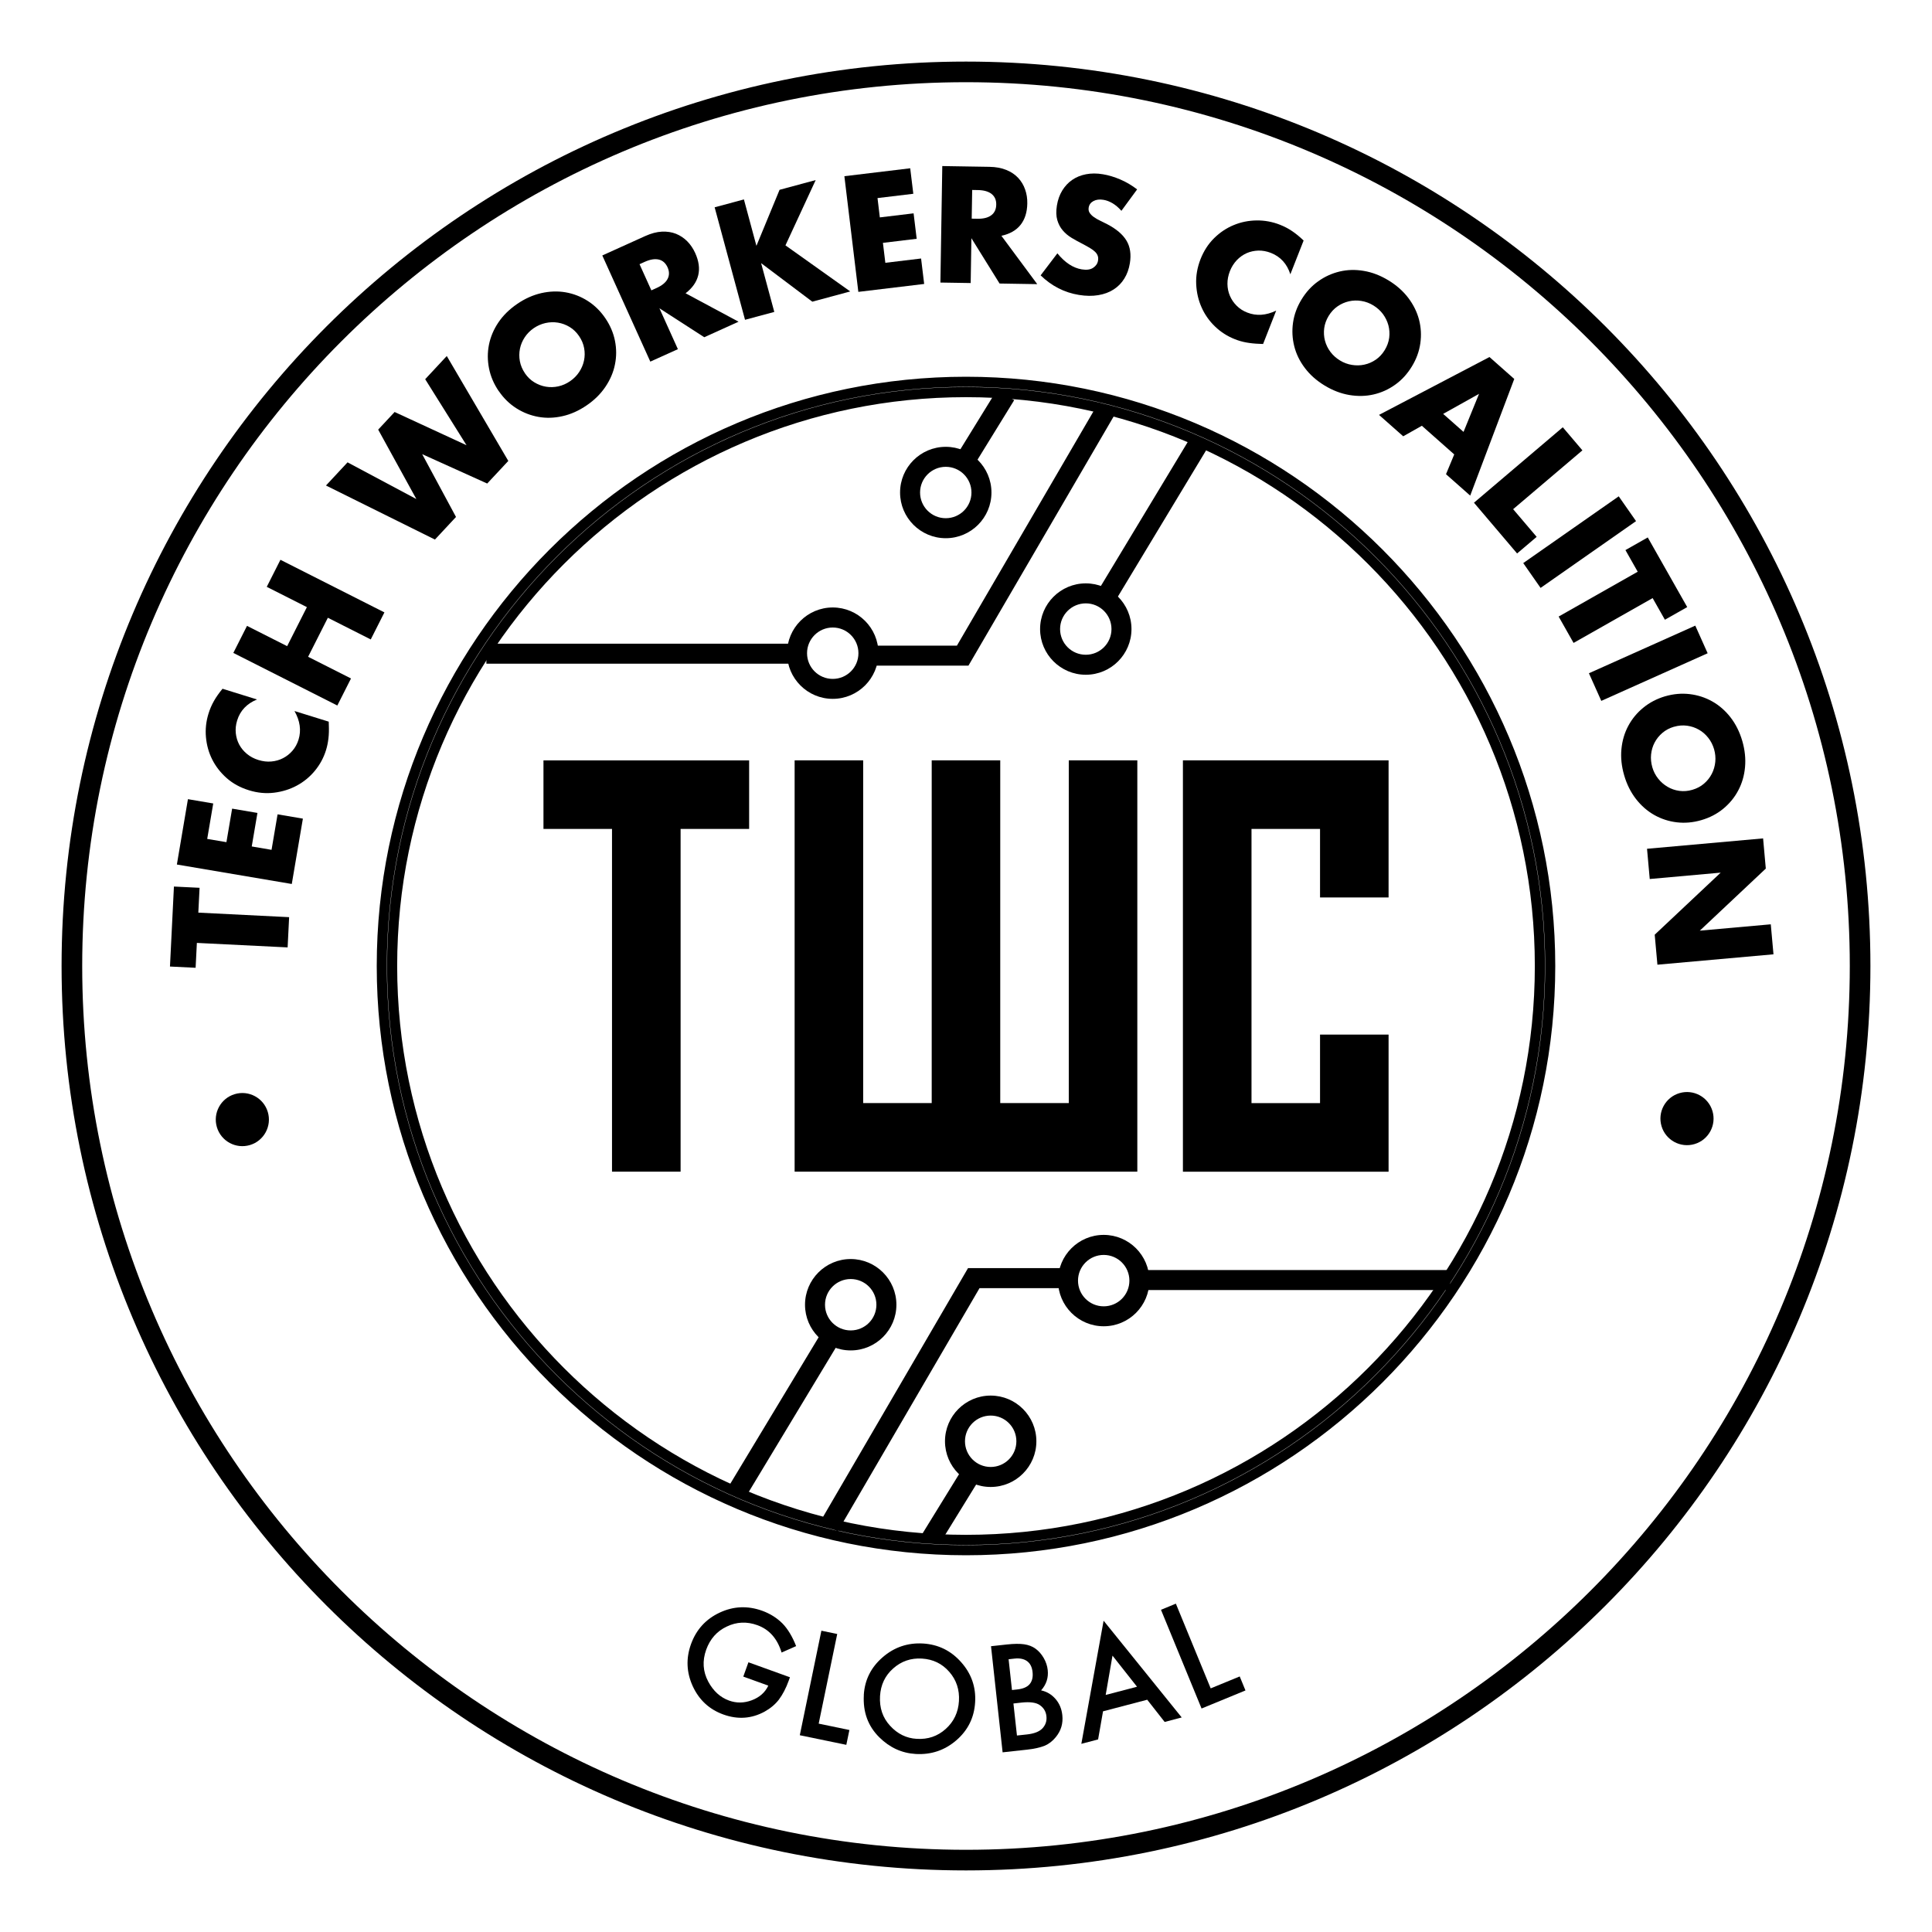
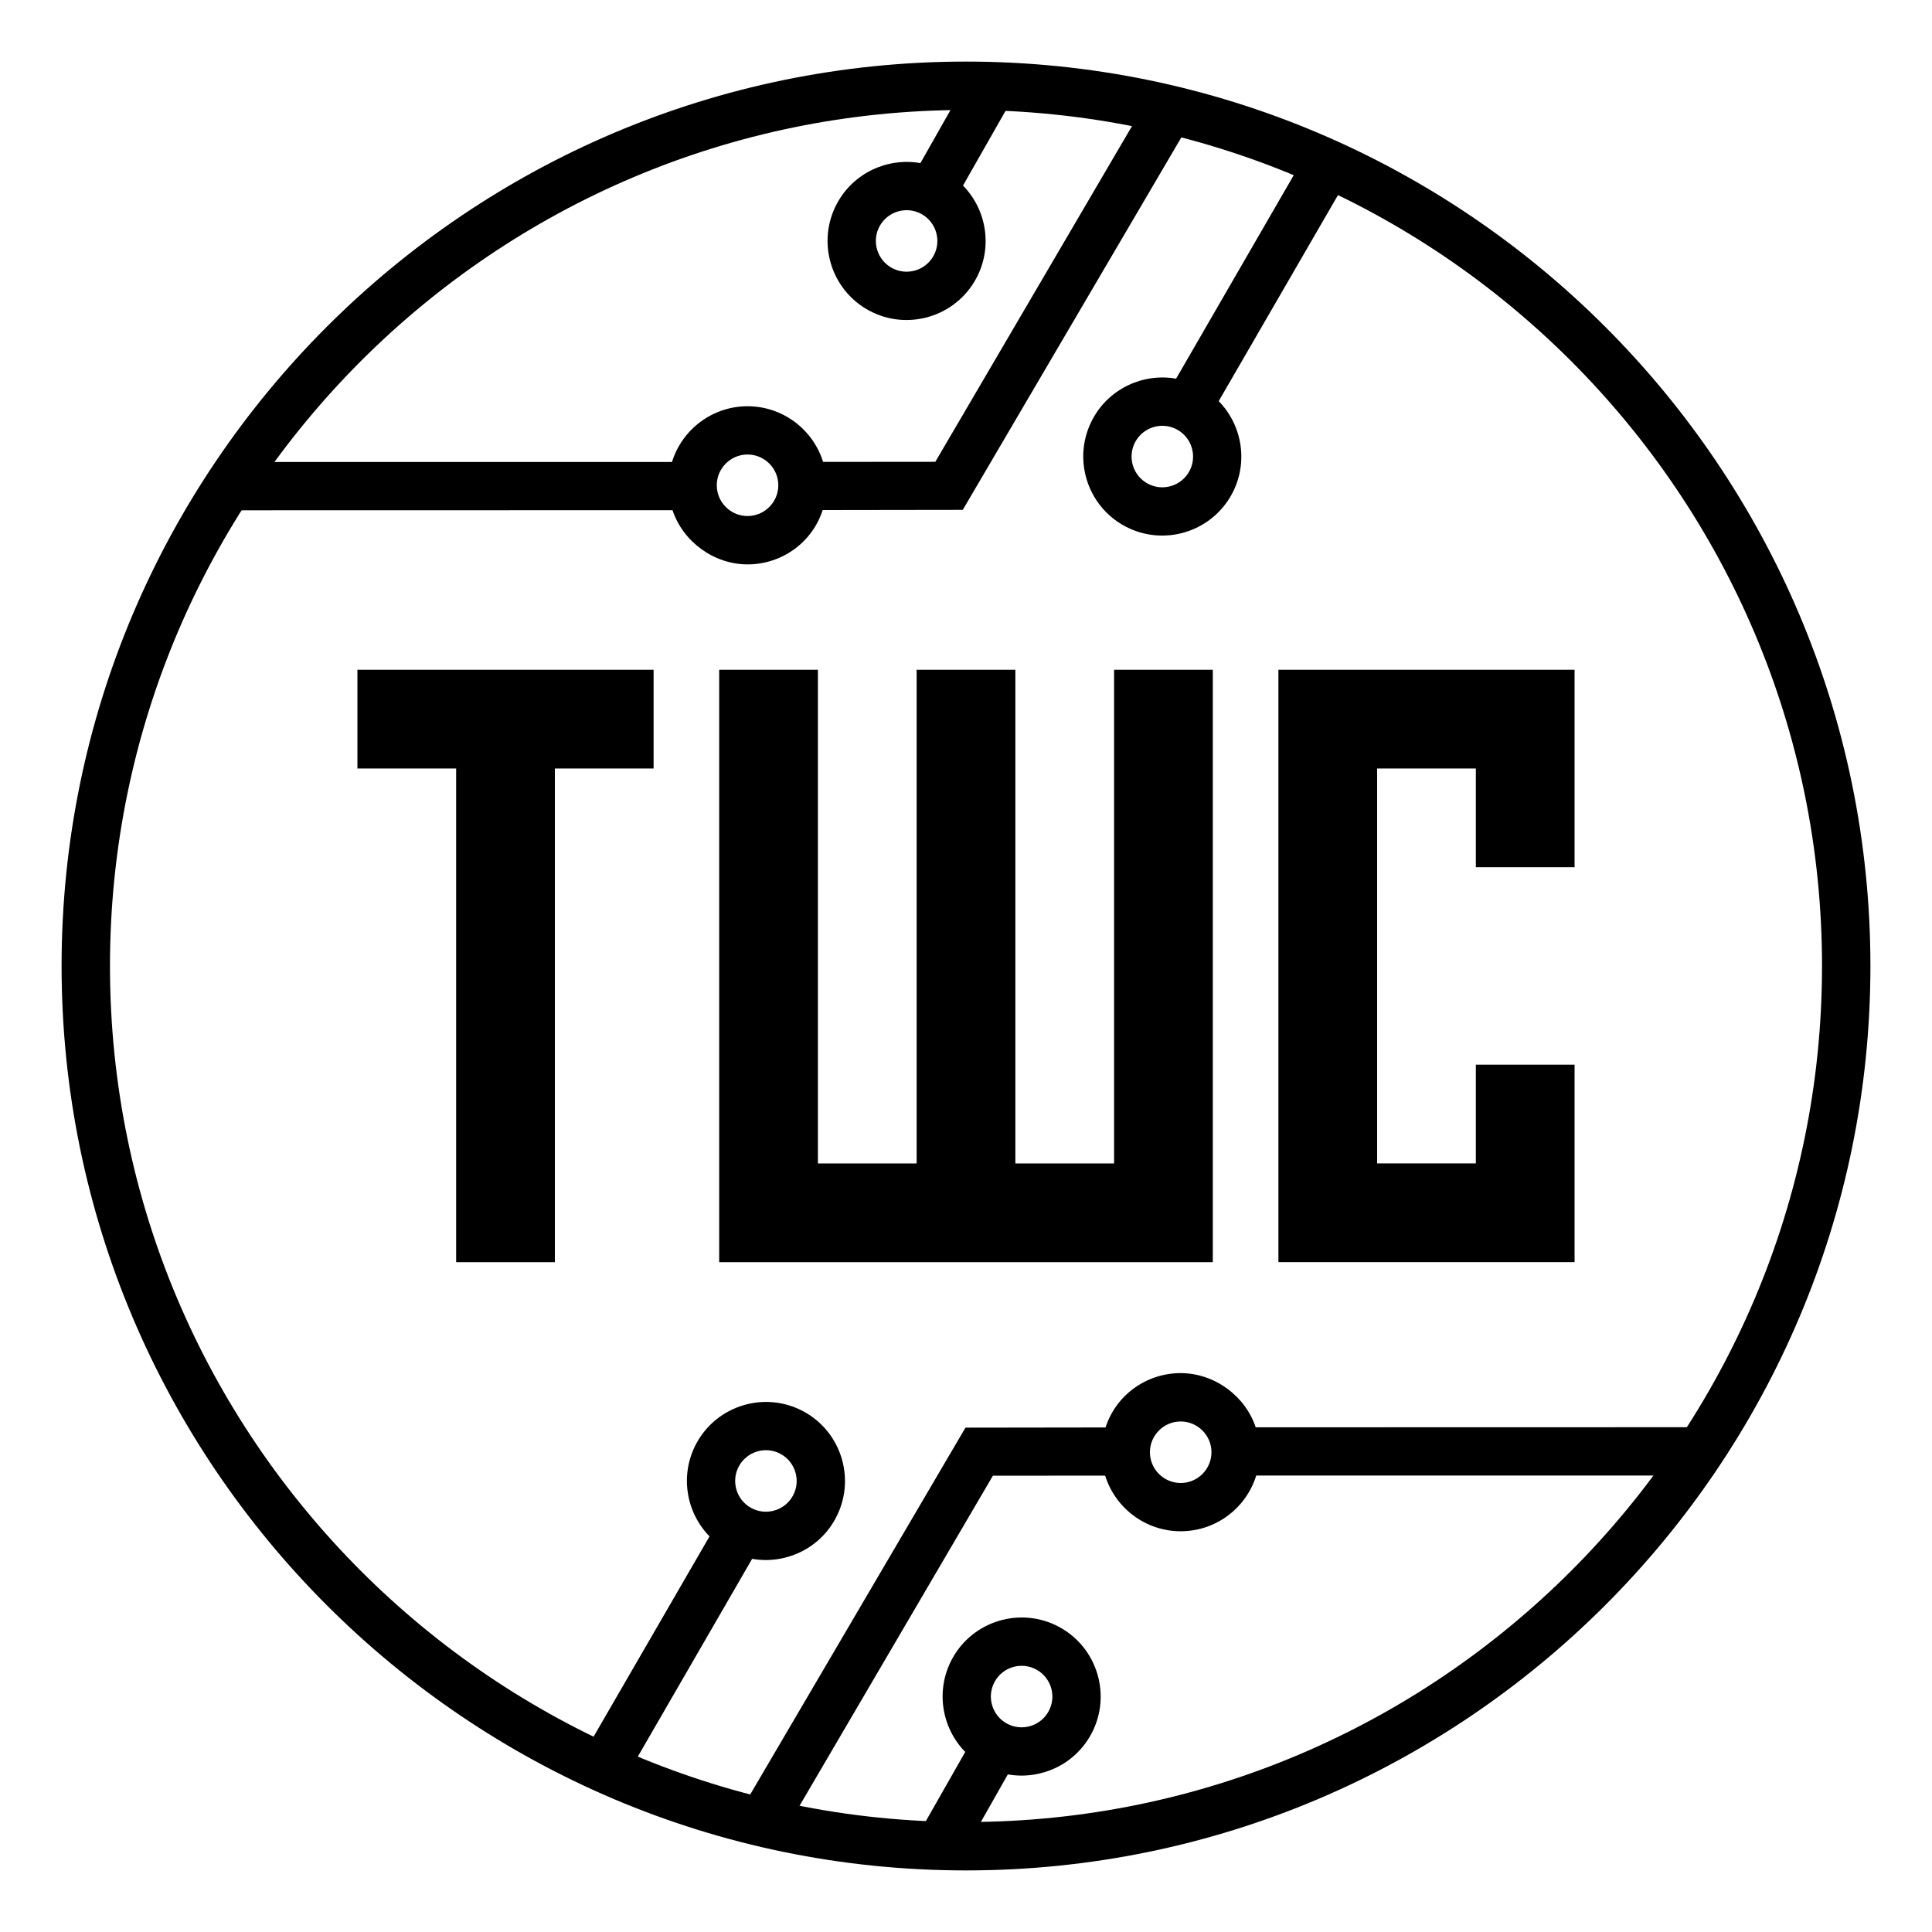
<svg xmlns="http://www.w3.org/2000/svg" id="Layer_1" viewBox="0 0 400 400">
  <defs>
    <style>.cls-1{fill:#000;stroke-width:0px;}</style>
  </defs>
-   <path class="cls-1" d="M200,17.02c100.9,0,182.98,82.09,182.98,182.98s-82.09,182.98-182.98,182.98S17.02,300.9,17.02,200,99.1,17.02,200,17.02M200,12.75C96.58,12.75,12.75,96.58,12.75,200s83.83,187.25,187.25,187.25,187.25-83.83,187.25-187.25S303.42,12.75,200,12.75h0Z" />
-   <path class="cls-1" d="M154.96,344.16l8.59,3.1-.25.69c-.56,1.56-1.25,2.88-2.05,3.95-.76.98-1.74,1.8-2.94,2.47-2.71,1.48-5.56,1.67-8.54.6-2.91-1.05-5.02-3-6.34-5.85-1.31-2.86-1.43-5.76-.37-8.71,1.09-3.02,3.07-5.19,5.93-6.53,2.87-1.35,5.82-1.47,8.84-.38,1.62.59,3.02,1.47,4.19,2.64,1.11,1.15,2.04,2.71,2.81,4.67l-3.01,1.33c-.88-2.89-2.55-4.77-5-5.66-2.2-.8-4.32-.7-6.35.28-2.03.95-3.45,2.55-4.26,4.79-.83,2.32-.69,4.52.43,6.62,1.05,1.95,2.48,3.25,4.29,3.91,1.54.56,3.12.54,4.72-.06,1.61-.61,2.75-1.61,3.42-3.03l-5.18-1.87,1.06-2.95Z" />
-   <path class="cls-1" d="M173.34,338.29l-3.84,18.57,6.36,1.32-.64,3.07-9.63-1.99,4.47-21.64,3.27.68Z" />
-   <path class="cls-1" d="M178.84,350.92c.19-3.1,1.48-5.7,3.89-7.79,2.4-2.09,5.19-3.04,8.37-2.86,3.14.19,5.77,1.47,7.89,3.86,2.12,2.38,3.09,5.15,2.9,8.3-.19,3.17-1.48,5.79-3.88,7.87-2.41,2.08-5.22,3.03-8.44,2.84-2.85-.17-5.35-1.31-7.49-3.42-2.37-2.33-3.44-5.26-3.23-8.8ZM182.2,351.16c-.14,2.44.55,4.49,2.1,6.16,1.53,1.67,3.37,2.57,5.5,2.69,2.32.14,4.32-.54,6-2.05,1.69-1.52,2.6-3.45,2.74-5.77.14-2.35-.53-4.37-2-6.05-1.47-1.69-3.35-2.61-5.66-2.75-2.29-.14-4.28.55-5.96,2.05-1.68,1.48-2.58,3.39-2.72,5.71Z" />
-   <path class="cls-1" d="M207.58,362.8l-2.4-21.97,3.3-.36c1.47-.16,2.65-.17,3.55-.04.91.13,1.7.43,2.36.91.68.49,1.24,1.14,1.7,1.93.46.8.74,1.64.83,2.5.17,1.58-.28,2.97-1.37,4.2,1.21.27,2.2.87,2.99,1.79.79.91,1.26,2.02,1.4,3.33.19,1.72-.26,3.23-1.34,4.55-.65.81-1.42,1.41-2.29,1.79-.97.38-2.2.66-3.7.82l-5.02.55ZM209.52,349.9l1.04-.11c1.23-.13,2.11-.5,2.62-1.11.51-.61.72-1.44.6-2.5-.11-1.04-.49-1.79-1.14-2.26-.65-.47-1.53-.65-2.65-.52l-1.17.13.7,6.39ZM210.55,359.32l2.05-.22c1.5-.16,2.57-.58,3.21-1.24.67-.72.95-1.56.84-2.54-.1-.95-.55-1.71-1.33-2.27-.77-.56-2.04-.74-3.82-.55l-1.68.19.73,6.64Z" />
-   <path class="cls-1" d="M237.52,351.91l-9.15,2.4-1.02,5.82-3.47.91,4.61-25.49,16.17,20.03-3.53.93-3.61-4.6ZM235.41,349.22l-5.08-6.44-1.41,8.14,6.49-1.7Z" />
-   <path class="cls-1" d="M243.45,332.02l7.21,17.54,6.01-2.47,1.19,2.9-9.09,3.74-8.4-20.44,3.08-1.27Z" />
-   <circle class="cls-1" cx="349.27" cy="231.62" r="5.5" transform="translate(-51.61 109.41) rotate(-16.6)" />
-   <circle class="cls-1" cx="50.16" cy="231.81" r="5.5" transform="translate(-64.12 23.98) rotate(-16.6)" />
-   <line class="cls-1" x1="241.09" y1="271.73" x2="241.23" y2="269.51" />
-   <path class="cls-1" d="M41.07,188.95l18.79.94-.31,6.26-18.79-.93-.26,5.15-5.31-.26.82-16.56,5.31.26-.26,5.15Z" />
-   <path class="cls-1" d="M44.15,166.34l-1.25,7.35,3.98.67,1.18-6.94,5.24.89-1.18,6.94,4.1.7,1.25-7.35,5.24.89-2.3,13.53-23.79-4.03,2.29-13.53,5.24.89Z" />
-   <path class="cls-1" d="M53.23,144.81c-2.12.86-3.5,2.31-4.13,4.35-.28.9-.37,1.78-.28,2.64.09.86.33,1.66.72,2.38.39.72.92,1.36,1.6,1.92.68.56,1.46.97,2.36,1.25.92.28,1.81.39,2.68.31.87-.08,1.68-.3,2.42-.69.74-.38,1.4-.9,1.96-1.55.56-.65.98-1.42,1.25-2.29.59-1.91.31-3.89-.84-5.92l7.09,2.2.02.68c.04,1.02.02,1.95-.08,2.79s-.26,1.65-.5,2.42c-.49,1.59-1.27,3.02-2.32,4.29-1.05,1.27-2.3,2.29-3.73,3.06-1.43.77-3.01,1.26-4.71,1.47-1.71.21-3.45.04-5.22-.51-1.77-.55-3.3-1.38-4.57-2.5-1.27-1.12-2.27-2.4-3-3.84-.73-1.44-1.16-2.99-1.31-4.64-.15-1.65.03-3.29.53-4.89.28-.92.66-1.79,1.13-2.62.47-.83,1.06-1.66,1.77-2.52l7.15,2.22Z" />
-   <path class="cls-1" d="M59.45,133.78l4.09-8.08-8.31-4.2,2.83-5.6,21.53,10.89-2.83,5.6-8.88-4.49-4.09,8.08,8.88,4.49-2.83,5.6-21.53-10.89,2.83-5.6,8.31,4.2Z" />
-   <path class="cls-1" d="M71.97,95.73l14.23,7.59-7.9-14.37,3.4-3.65,14.89,6.88-8.56-13.67,4.47-4.8,12.74,21.72-4.37,4.68-13.46-6.08,7,13-4.36,4.68-22.56-11.19,4.47-4.8Z" />
-   <path class="cls-1" d="M103.26,80.98c-1.01-1.48-1.68-3.04-2.01-4.69-.33-1.65-.34-3.28-.02-4.9.32-1.61.96-3.15,1.94-4.61.98-1.46,2.28-2.74,3.9-3.85,1.6-1.1,3.26-1.84,4.99-2.24,1.72-.39,3.4-.45,5.03-.17,1.63.28,3.15.87,4.57,1.77,1.42.9,2.64,2.09,3.65,3.57s1.68,3.04,2.01,4.69c.33,1.65.33,3.28,0,4.9-.32,1.62-.98,3.16-1.97,4.63-.99,1.47-2.28,2.75-3.88,3.84-1.62,1.11-3.29,1.86-5,2.24-1.71.39-3.38.44-5,.15-1.62-.29-3.14-.88-4.56-1.78-1.42-.9-2.64-2.09-3.65-3.57ZM108.67,77.27c.54.79,1.19,1.42,1.95,1.88.76.46,1.56.77,2.41.91.85.14,1.7.12,2.57-.07.86-.19,1.67-.55,2.43-1.07.76-.52,1.38-1.15,1.87-1.88.49-.74.83-1.53,1.01-2.38s.19-1.71.03-2.58c-.16-.87-.51-1.71-1.05-2.5-.54-.79-1.19-1.42-1.95-1.88-.76-.46-1.56-.76-2.42-.9-.86-.14-1.72-.11-2.58.08-.86.19-1.68.55-2.43,1.06-.76.52-1.38,1.15-1.87,1.89-.49.74-.82,1.53-.99,2.37-.17.84-.18,1.7-.02,2.57.16.87.51,1.71,1.05,2.5Z" />
-   <path class="cls-1" d="M152.92,66.6l-7.11,3.22-9.28-5.99,3.82,8.46-5.71,2.58-9.94-21.98,8.89-4.02c1.22-.55,2.37-.86,3.45-.91,1.08-.05,2.05.1,2.93.45.87.36,1.65.87,2.32,1.55.67.68,1.22,1.49,1.64,2.42.76,1.67.97,3.21.63,4.61-.34,1.4-1.21,2.65-2.62,3.73l10.98,5.89ZM134.85,60.12l1.08-.49c1.13-.51,1.89-1.13,2.28-1.87.39-.74.39-1.55,0-2.42-.4-.87-1-1.41-1.81-1.6-.81-.19-1.78-.04-2.91.47l-1.08.49,2.45,5.42Z" />
-   <path class="cls-1" d="M156.61,50.9l4.79-11.6,7.48-2.02-6.26,13.52,13.41,9.54-7.85,2.12-10.6-7.98,2.73,10.1-6.06,1.63-6.29-23.29,6.06-1.63,2.59,9.61Z" />
-   <path class="cls-1" d="M189.08,40.12l-7.4.89.48,4,6.99-.84.64,5.27-6.99.84.5,4.13,7.4-.89.64,5.27-13.63,1.64-2.89-23.95,13.63-1.64.64,5.27Z" />
-   <path class="cls-1" d="M214.76,58.83l-7.81-.13-5.83-9.38-.15,9.28-6.27-.1.39-24.12,9.76.16c1.34.02,2.51.24,3.51.65,1,.41,1.81.96,2.45,1.65.64.69,1.12,1.49,1.43,2.39.32.9.47,1.86.45,2.89-.03,1.83-.5,3.31-1.4,4.44-.9,1.13-2.22,1.88-3.96,2.26l7.42,10.01ZM201.19,45.27l1.18.02c1.24.02,2.19-.22,2.86-.72.67-.5,1.01-1.23,1.03-2.19.02-.96-.3-1.7-.96-2.22-.65-.52-1.6-.79-2.84-.81l-1.18-.02-.1,5.95Z" />
-   <path class="cls-1" d="M232.16,43.63c-.58-.66-1.19-1.17-1.82-1.55-.63-.37-1.26-.61-1.89-.71-.8-.13-1.48-.05-2.05.25-.57.3-.9.75-1,1.36-.07.42,0,.79.21,1.1.21.31.5.61.88.87.38.27.81.52,1.3.75.49.23.98.47,1.45.72,1.91,1,3.24,2.14,4,3.42s.98,2.83.69,4.64c-.2,1.22-.58,2.29-1.16,3.21-.57.92-1.31,1.67-2.22,2.25-.9.58-1.96.97-3.17,1.17s-2.54.19-4-.05c-3.01-.49-5.65-1.84-7.93-4.05l3.47-4.56c.79.97,1.61,1.73,2.45,2.28.84.55,1.7.89,2.59,1.04,1.01.16,1.8.06,2.37-.33.57-.38.9-.87,1-1.46.06-.36.05-.68-.04-.96-.08-.28-.25-.56-.51-.83-.26-.27-.61-.54-1.05-.8-.44-.27-.98-.57-1.62-.91-.76-.38-1.5-.79-2.22-1.22-.72-.43-1.34-.95-1.85-1.55-.52-.6-.9-1.32-1.14-2.15-.24-.83-.27-1.83-.08-3.01.19-1.18.56-2.21,1.11-3.11.55-.89,1.23-1.63,2.05-2.19.82-.57,1.77-.96,2.85-1.17,1.08-.21,2.26-.22,3.52,0,1.18.19,2.38.56,3.62,1.09s2.38,1.22,3.46,2.04l-3.25,4.43Z" />
-   <path class="cls-1" d="M267.16,56.8c-.7-2.18-2.05-3.66-4.03-4.44-.87-.34-1.75-.5-2.61-.48-.87.03-1.68.21-2.43.54-.75.34-1.43.82-2.03,1.45-.6.64-1.08,1.39-1.42,2.26-.35.89-.52,1.78-.51,2.65.01.88.18,1.7.51,2.47.33.77.8,1.46,1.41,2.06.61.61,1.34,1.08,2.2,1.41,1.87.73,3.86.6,5.97-.41l-2.71,6.91-.68-.03c-1.02-.03-1.94-.13-2.78-.28-.83-.15-1.63-.38-2.38-.68-1.55-.61-2.92-1.48-4.11-2.63-1.19-1.14-2.12-2.46-2.78-3.95-.67-1.49-1.04-3.09-1.12-4.81s.22-3.44.89-5.17c.68-1.73,1.62-3.18,2.83-4.37,1.21-1.19,2.56-2.09,4.05-2.7,1.49-.62,3.07-.94,4.73-.96,1.66-.02,3.27.27,4.84.89.89.35,1.74.79,2.52,1.32.79.53,1.58,1.18,2.38,1.95l-2.74,6.97Z" />
-   <path class="cls-1" d="M269.47,62c.93-1.53,2.08-2.79,3.45-3.76,1.37-.98,2.85-1.65,4.46-2.03,1.6-.38,3.27-.42,5-.12,1.73.29,3.44.95,5.11,1.97,1.66,1.01,3.02,2.22,4.09,3.63,1.06,1.41,1.8,2.91,2.22,4.51.41,1.6.5,3.23.26,4.9-.24,1.67-.82,3.26-1.76,4.79s-2.08,2.79-3.45,3.76c-1.37.98-2.86,1.65-4.47,2.02s-3.29.4-5.03.11c-1.74-.3-3.44-.95-5.1-1.96-1.68-1.02-3.04-2.23-4.1-3.64-1.06-1.4-1.79-2.9-2.19-4.5-.4-1.59-.49-3.22-.25-4.89.24-1.66.82-3.26,1.76-4.79ZM275.08,65.41c-.5.82-.8,1.67-.92,2.55-.11.88-.06,1.74.16,2.57.22.83.59,1.6,1.12,2.31.53.71,1.19,1.3,1.97,1.78.78.48,1.61.79,2.49.93.87.14,1.73.13,2.58-.06.85-.18,1.64-.53,2.37-1.03.73-.5,1.35-1.17,1.85-1.99.5-.82.8-1.67.92-2.55.11-.88.05-1.74-.17-2.58-.23-.84-.61-1.61-1.13-2.32-.53-.71-1.19-1.3-1.97-1.78-.78-.48-1.61-.79-2.49-.93-.87-.14-1.73-.12-2.57.07-.84.19-1.62.53-2.36,1.04-.73.5-1.35,1.17-1.85,1.99Z" />
-   <path class="cls-1" d="M301.09,94.09l-6.71-5.94-3.86,2.18-5.01-4.43,22.87-11.98,5.13,4.54-9.12,24.15-5.01-4.43,1.7-4.09ZM303.01,89.42l3.21-7.88-7.43,4.15,4.22,3.73Z" />
-   <path class="cls-1" d="M327.62,93.24l-14.34,12.18,4.87,5.73-4.05,3.44-8.93-10.51,18.39-15.62,4.06,4.78Z" />
-   <path class="cls-1" d="M338.73,107.89l-19.77,13.83-3.59-5.14,19.77-13.82,3.59,5.14Z" />
-   <path class="cls-1" d="M342.16,123.83l-16.37,9.28-3.09-5.46,16.37-9.28-2.54-4.48,4.62-2.62,8.17,14.42-4.62,2.62-2.54-4.48Z" />
-   <path class="cls-1" d="M353.55,135.25l-22.02,9.86-2.56-5.72,22.02-9.86,2.56,5.72Z" />
-   <path class="cls-1" d="M344.75,144.16c1.72-.5,3.41-.65,5.09-.45,1.67.2,3.22.7,4.66,1.51,1.43.8,2.69,1.9,3.77,3.28,1.08,1.39,1.9,3.02,2.45,4.9.54,1.86.73,3.68.57,5.43-.16,1.76-.63,3.37-1.41,4.83-.77,1.46-1.81,2.72-3.11,3.79-1.3,1.07-2.81,1.85-4.53,2.35-1.72.5-3.42.65-5.09.45-1.67-.2-3.22-.71-4.66-1.52-1.44-.82-2.7-1.92-3.78-3.31-1.08-1.4-1.9-3.02-2.44-4.89-.55-1.88-.74-3.7-.57-5.45.17-1.75.64-3.35,1.42-4.8.78-1.45,1.81-2.71,3.12-3.77,1.3-1.07,2.81-1.85,4.53-2.36ZM346.59,150.46c-.92.27-1.72.69-2.4,1.27-.68.58-1.22,1.24-1.62,2.01-.4.76-.64,1.58-.73,2.46-.09.88,0,1.76.25,2.64s.66,1.67,1.21,2.36c.55.7,1.2,1.26,1.95,1.7.75.44,1.56.72,2.44.84.88.12,1.78.05,2.7-.22.92-.27,1.72-.69,2.4-1.27.68-.58,1.21-1.25,1.61-2.02.4-.77.64-1.6.73-2.48.09-.88,0-1.76-.25-2.64-.26-.88-.66-1.67-1.21-2.36-.55-.7-1.19-1.26-1.94-1.68-.75-.43-1.56-.7-2.44-.82-.88-.12-1.78-.05-2.7.22Z" />
-   <path class="cls-1" d="M341,175.73l24.03-2.15.56,6.25-13.66,12.85,14.69-1.31.56,6.21-24.03,2.15-.56-6.21,13.66-12.85-14.69,1.32-.56-6.25Z" />
-   <path class="cls-1" d="M126.71,242.58v-70.96h-14.19v-14.19h42.58v14.19h-14.19v70.96h-14.19Z" />
-   <path class="cls-1" d="M164.52,242.58v-85.16h14.19v70.96h14.19v-70.96h14.19v70.96h14.19v-70.96h14.19v85.16h-70.96Z" />
-   <path class="cls-1" d="M244.91,242.58v-85.16h42.58v28.39h-14.19v-14.19h-14.19v56.77h14.19v-14.19h14.19v28.39h-42.58Z" />
-   <rect class="cls-1" x="100.7" y="133.27" width="64.93" height="4.14" />
-   <polygon class="cls-1" points="200.51 137.81 180.79 137.81 180.79 133.67 198.12 133.67 227.49 83.28 231.07 85.37 200.51 137.81" />
-   <path class="cls-1" d="M172.41,144.69c-5.22,0-9.46-4.24-9.46-9.46s4.24-9.46,9.46-9.46,9.46,4.24,9.46,9.46-4.24,9.46-9.46,9.46ZM172.41,129.92c-2.93,0-5.32,2.38-5.32,5.32s2.38,5.32,5.32,5.32,5.32-2.38,5.32-5.32-2.38-5.32-5.32-5.32Z" />
-   <path class="cls-1" d="M224.8,139.7c-5.22,0-9.46-4.24-9.46-9.46s4.24-9.46,9.46-9.46,9.46,4.24,9.46,9.46-4.24,9.46-9.46,9.46ZM224.8,124.92c-2.93,0-5.32,2.38-5.32,5.32s2.38,5.32,5.32,5.32,5.32-2.38,5.32-5.32-2.38-5.32-5.32-5.32Z" />
-   <rect class="cls-1" x="220.65" y="105.32" width="36.16" height="4.15" transform="translate(23.47 256.35) rotate(-58.9)" />
-   <path class="cls-1" d="M195.81,111.43c-5.22,0-9.46-4.24-9.46-9.46s4.24-9.46,9.46-9.46,9.46,4.24,9.46,9.46-4.24,9.46-9.46,9.46ZM195.81,96.65c-2.93,0-5.32,2.38-5.32,5.32s2.38,5.32,5.32,5.32,5.32-2.38,5.32-5.32-2.38-5.32-5.32-5.32Z" />
-   <rect class="cls-1" x="195.8" y="86.6" width="16.26" height="4.15" transform="translate(21.47 215.79) rotate(-58.36)" />
-   <rect class="cls-1" x="235.29" y="262.95" width="64.93" height="4.14" />
-   <polygon class="cls-1" points="173.43 317.08 169.85 315 200.42 262.55 220.13 262.55 220.13 266.7 202.8 266.7 173.43 317.08" />
-   <path class="cls-1" d="M228.51,274.59c-5.22,0-9.46-4.24-9.46-9.46s4.24-9.46,9.46-9.46,9.46,4.24,9.46,9.46-4.24,9.46-9.46,9.46ZM228.51,259.82c-2.93,0-5.32,2.38-5.32,5.32s2.38,5.32,5.32,5.32,5.32-2.38,5.32-5.32-2.38-5.32-5.32-5.32Z" />
-   <path class="cls-1" d="M176.13,279.59c-5.22,0-9.46-4.24-9.46-9.46s4.24-9.46,9.46-9.46,9.46,4.24,9.46,9.46-4.24,9.46-9.46,9.46ZM176.13,264.81c-2.93,0-5.32,2.38-5.32,5.32s2.38,5.32,5.32,5.32,5.32-2.38,5.32-5.32-2.38-5.32-5.32-5.32Z" />
-   <rect class="cls-1" x="144.1" y="290.9" width="36.16" height="4.15" transform="translate(-172.45 280.53) rotate(-58.9)" />
-   <path class="cls-1" d="M205.11,307.86c-5.22,0-9.46-4.24-9.46-9.46s4.24-9.46,9.46-9.46,9.46,4.24,9.46,9.46-4.24,9.46-9.46,9.46ZM205.11,293.08c-2.93,0-5.32,2.38-5.32,5.32s2.38,5.32,5.32,5.32,5.32-2.38,5.32-5.32-2.38-5.32-5.32-5.32Z" />
-   <rect class="cls-1" x="188.86" y="309.62" width="16.26" height="4.14" transform="translate(-171.71 315.98) rotate(-58.37)" />
-   <path class="cls-1" d="M200,322c-67.27,0-122-54.73-122-122s54.73-122,122-122,122,54.73,122,122-54.73,122-122,122ZM200,80.09c-66.12,0-119.91,53.79-119.91,119.91s53.79,119.91,119.91,119.91,119.91-53.79,119.91-119.91-53.79-119.91-119.91-119.91ZM200,319.86c-66.09,0-119.86-53.77-119.86-119.86s53.77-119.86,119.86-119.86,119.86,53.77,119.86,119.86-53.77,119.86-119.86,119.86ZM200,82.23c-64.94,0-117.77,52.83-117.77,117.77s52.83,117.77,117.77,117.77,117.77-52.83,117.77-117.77-52.83-117.77-117.77-117.77Z" />
+   <path class="cls-1" d="M94.44,261.32v-102.21h-20.44v-20.44h61.32v20.44h-20.44v102.21h-20.44Z" />
+   <path class="cls-1" d="M148.9,261.32v-122.65h20.44v102.21h20.44v-102.21h20.44v102.21h20.44v-102.21h20.44v122.65h-102.21Z" />
+   <path class="cls-1" d="M264.68,261.32v-122.65h61.32v40.88h-20.44v-20.44h-20.44v81.76h20.44v-20.44h20.44v40.88h-61.32Z" />
+   <path class="cls-1" d="M200,387.25c-103.25,0-187.25-84-187.25-187.25S96.75,12.75,200,12.75s187.25,84,187.25,187.25-84,187.25-187.25,187.25ZM200,22.77C102.27,22.77,22.77,102.27,22.77,200s79.51,177.23,177.23,177.23,177.23-79.51,177.23-177.23S297.73,22.77,200,22.77Z" />
+   <path class="cls-1" d="M260.09,305.49c-2.06,6.68-8.3,11.54-15.64,11.54s-13.57-4.86-15.64-11.52c-2.49,0-23.24.02-23.24.02l-43.13,73.62-8.63-5.05,46.08-78.52,29-.04c2.21-6.82,8.56-11.25,15.55-11.25s13.38,4.71,15.54,11.22l89.28-.02v10h-89.18ZM244.45,294.3c-3.51,0-6.37,2.86-6.37,6.37s2.86,6.37,6.37,6.37,6.37-2.86,6.37-6.37-2.86-6.37-6.37-6.37Z" />
+   <path class="cls-1" d="M146.9,318.09c-4.89-4.99-6.21-12.78-2.72-19.25,4.29-7.94,14.24-10.91,22.18-6.62s10.91,14.24,6.62,22.18c-3.43,6.36-10.5,9.53-17.26,8.34l-26.22,45.36-8.8-4.75M164.18,309.64c1.67-3.09.51-6.96-2.58-8.63s-6.96-.51-8.63,2.58-.51,6.96,2.58,8.63c3.09,1.67,6.96.51,8.63-2.58Z" />
+   <path class="cls-1" d="M199.84,362.72c-4.89-4.99-6.21-12.78-2.72-19.25,4.29-7.94,14.24-10.91,22.18-6.62s10.91,14.24,6.62,22.18c-3.43,6.36-10.5,9.53-17.26,8.34l-9.56,16.86-8.8-4.75M217.12,354.28c1.67-3.09.51-6.96-2.58-8.63s-6.96-.51-8.63,2.58-.51,6.96,2.58,8.63,6.96.51,8.63-2.58Z" />
+   <path class="cls-1" d="M139.13,95.65c2.06-6.68,8.3-11.54,15.64-11.54s13.57,4.86,15.64,11.52c2.49,0,23.24-.02,23.24-.02l43.13-73.62,8.63,5.05-46.08,78.52-29,.04c-2.21,6.82-8.56,11.25-15.55,11.25s-13.38-4.71-15.54-11.22l-91.94.02v-10M154.77,106.84c3.51,0,6.37-2.86,6.37-6.37s-2.86-6.37-6.37-6.37-6.37,2.86-6.37,6.37,2.86,6.37,6.37,6.37Z" />
+   <path class="cls-1" d="M252.32,83.05c4.89,4.99,6.21,12.78,2.72,19.25-4.29,7.94-14.24,10.91-22.18,6.62-7.94-4.29-10.91-14.24-6.62-22.18,3.43-6.36,10.5-9.53,17.26-8.34l26.22-45.36,8.8,4.75M235.04,91.5c-1.67,3.09-.51,6.96,2.58,8.63s6.96.51,8.63-2.58.51-6.96-2.58-8.63-6.96-.51-8.63,2.58Z" />
+   <path class="cls-1" d="M199.38,38.42c4.89,4.99,6.21,12.78,2.72,19.25-4.29,7.94-14.24,10.91-22.18,6.62s-10.91-14.24-6.62-22.18c3.43-6.36,10.5-9.53,17.26-8.34l9.56-16.86,8.8,4.75M182.1,46.86c-1.67,3.09-.51,6.96,2.58,8.63s6.96.51,8.63-2.58c1.67-3.09.51-6.96-2.58-8.63s-6.96-.51-8.63,2.58Z" />
</svg>
